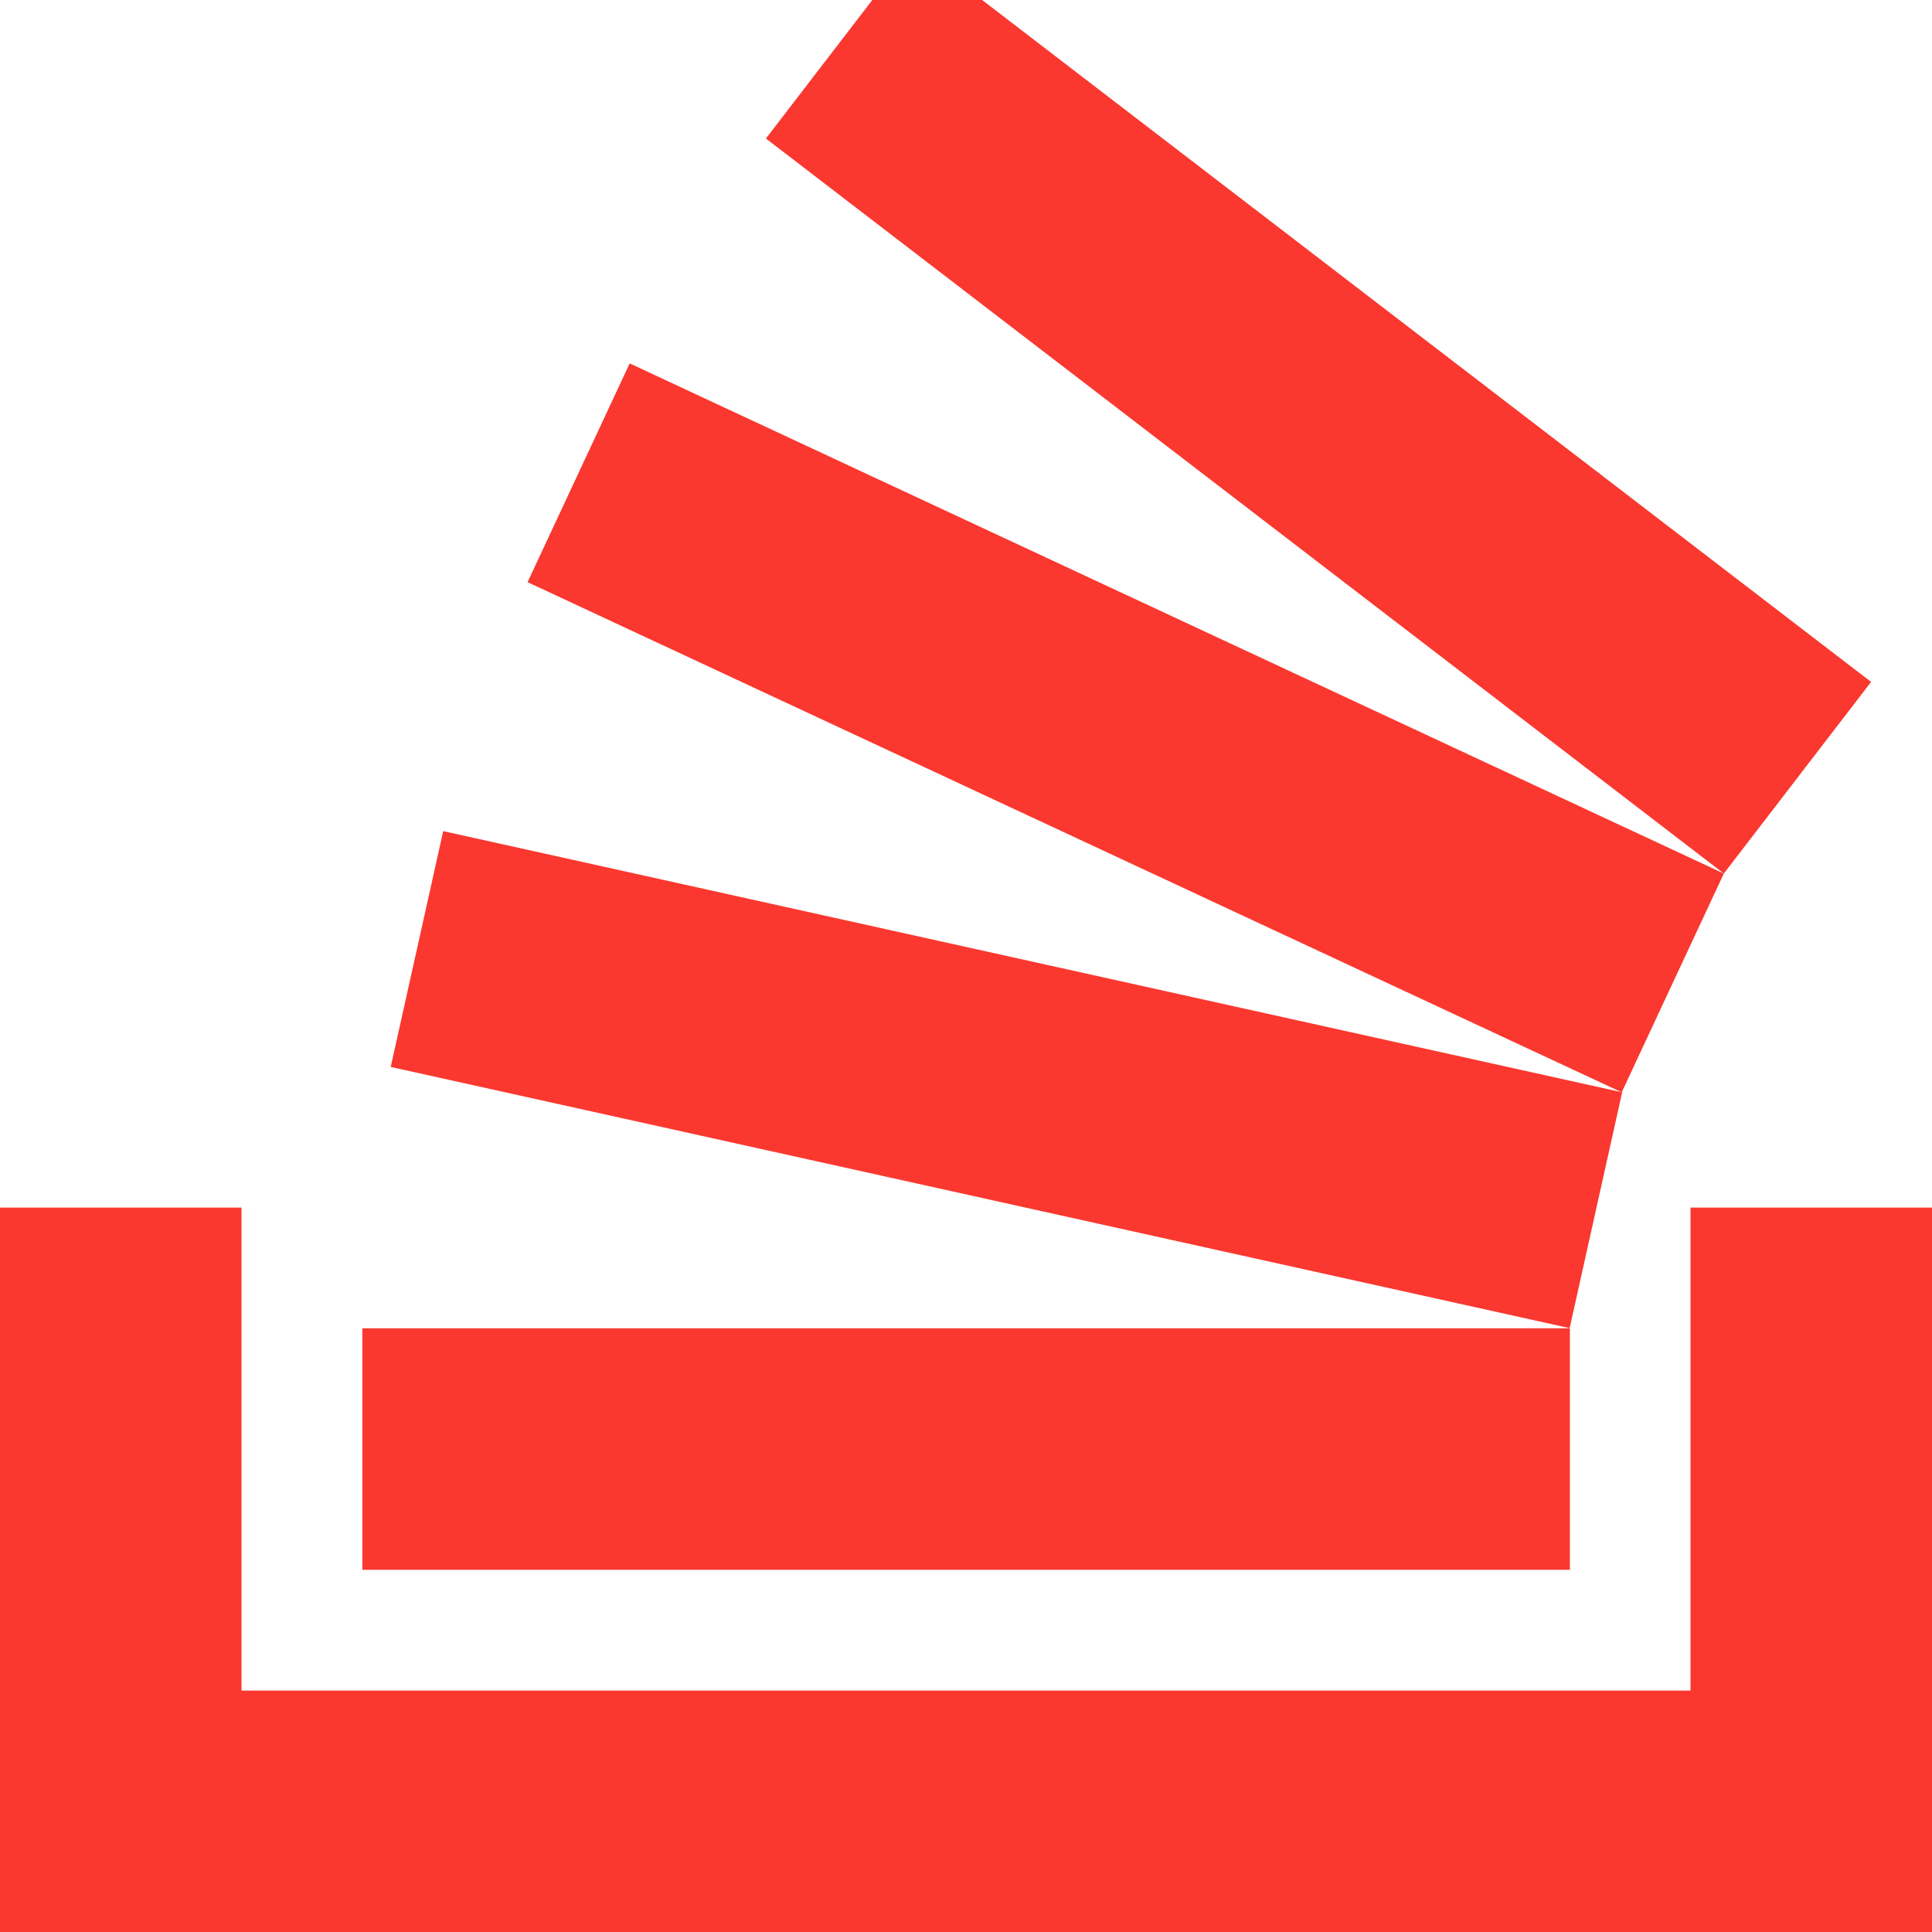
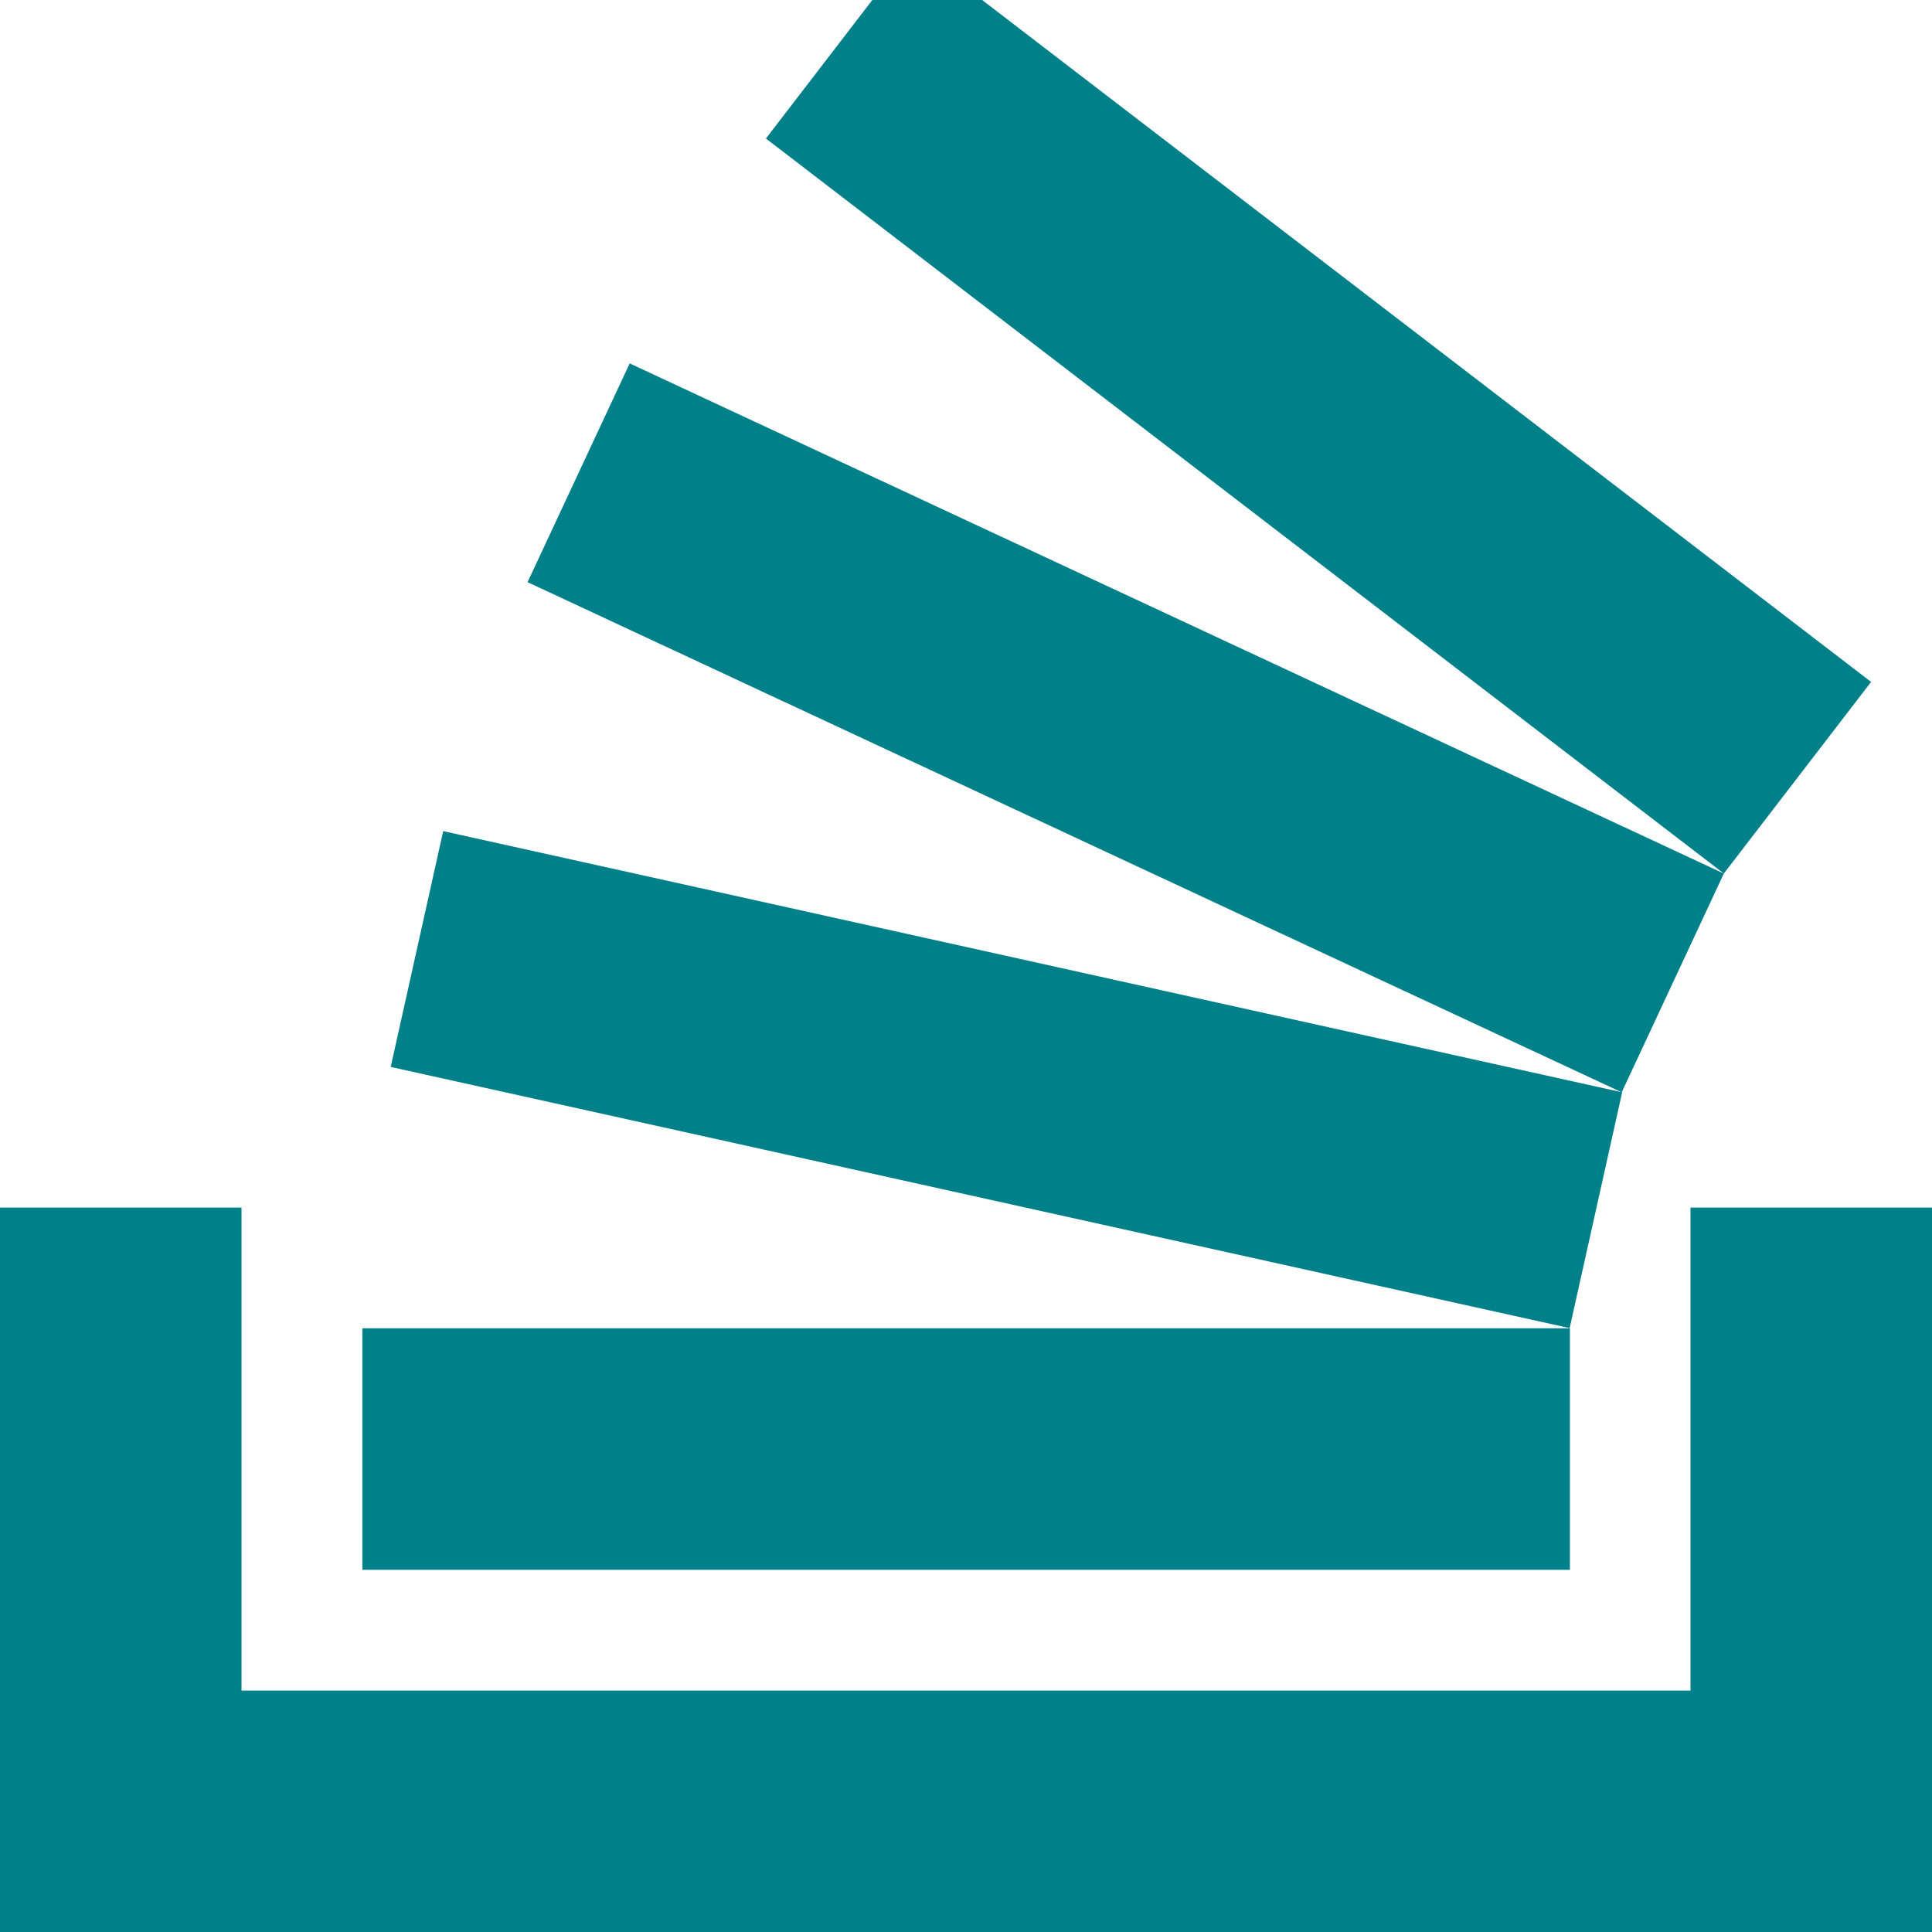
<svg xmlns="http://www.w3.org/2000/svg" width="22.079" height="22.079" viewBox="0 0 22.079 22.079">
  <defs>
-     <style>.a{fill:#fa382f;}</style>
+     <style>.a{fill:#00818a;}</style>
  </defs>
  <path class="a" d="M32.079,23.8v8.28H10V23.8h2.76v5.52H29.319V23.8ZM14.141,25.18h13.8v2.76h-13.8Zm.324-2.987.6-2.695,13.473,2.985-.6,2.695Zm1.564-5.54,1.167-2.5L29.7,19.983l-1.167,2.5Zm15.354,1.14L29.7,19.983l-10.947-8.4L19.969,10h1.255Z" transform="translate(-10 -10)" />
</svg>
